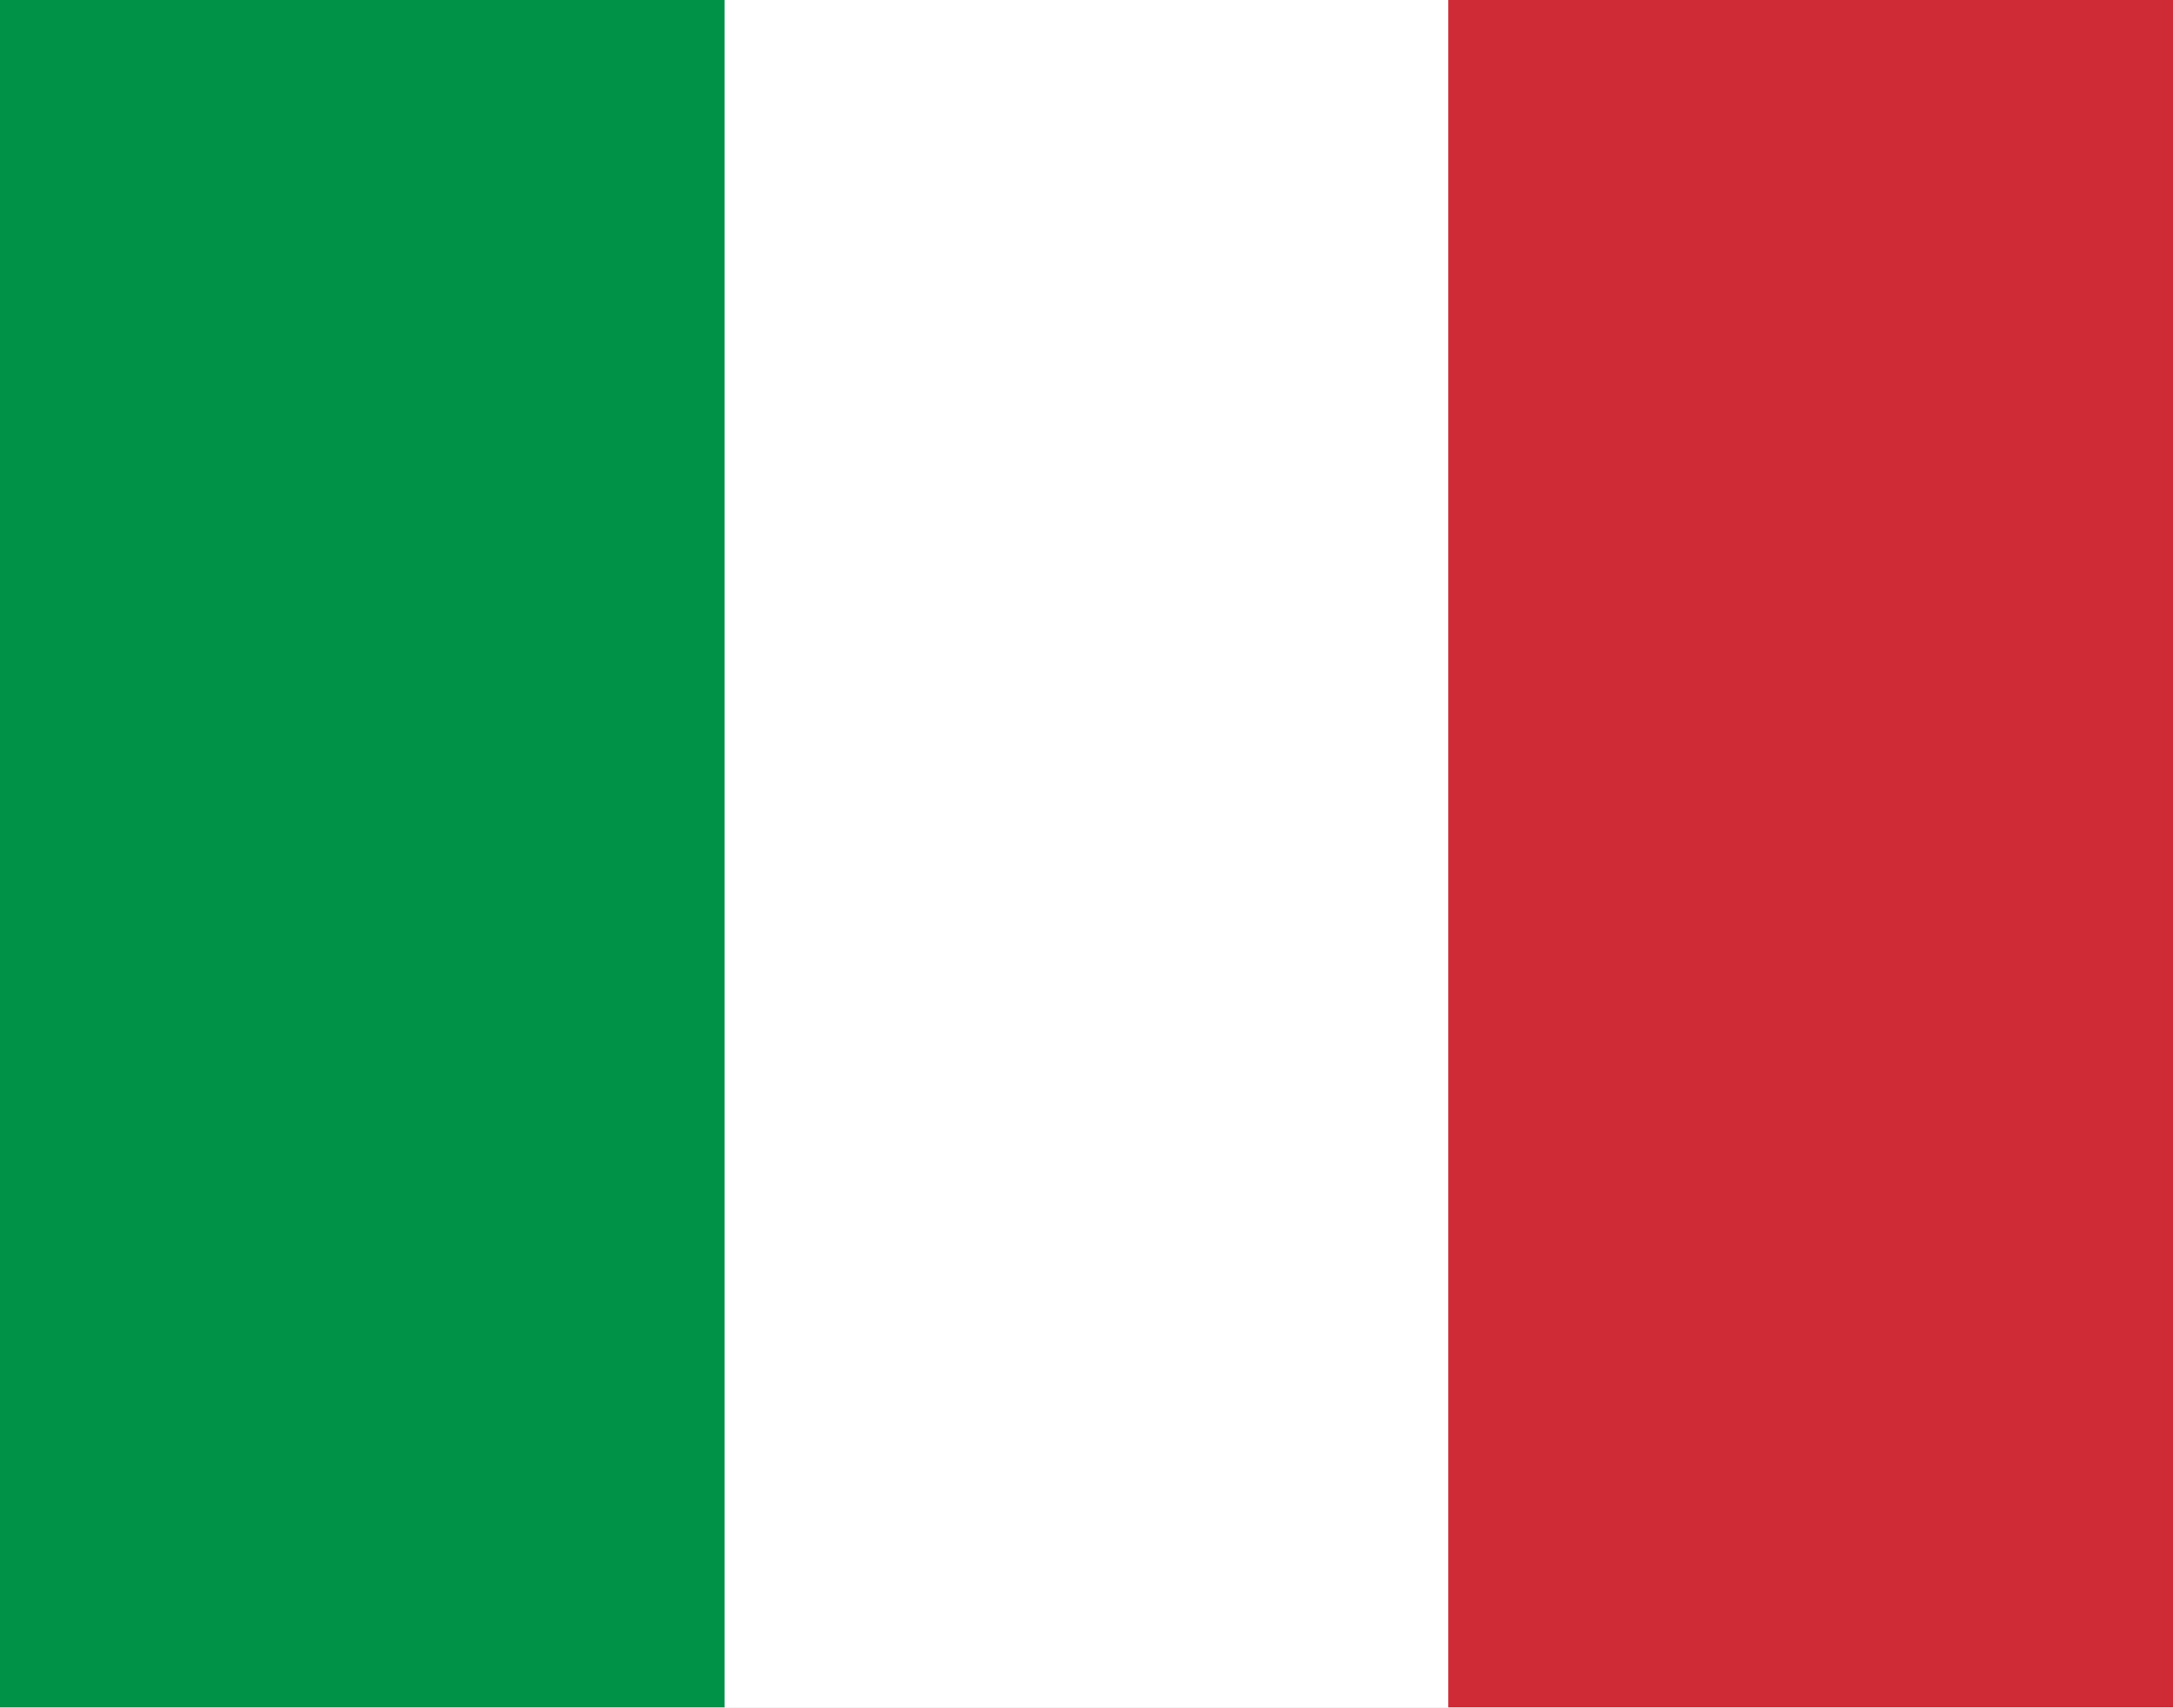
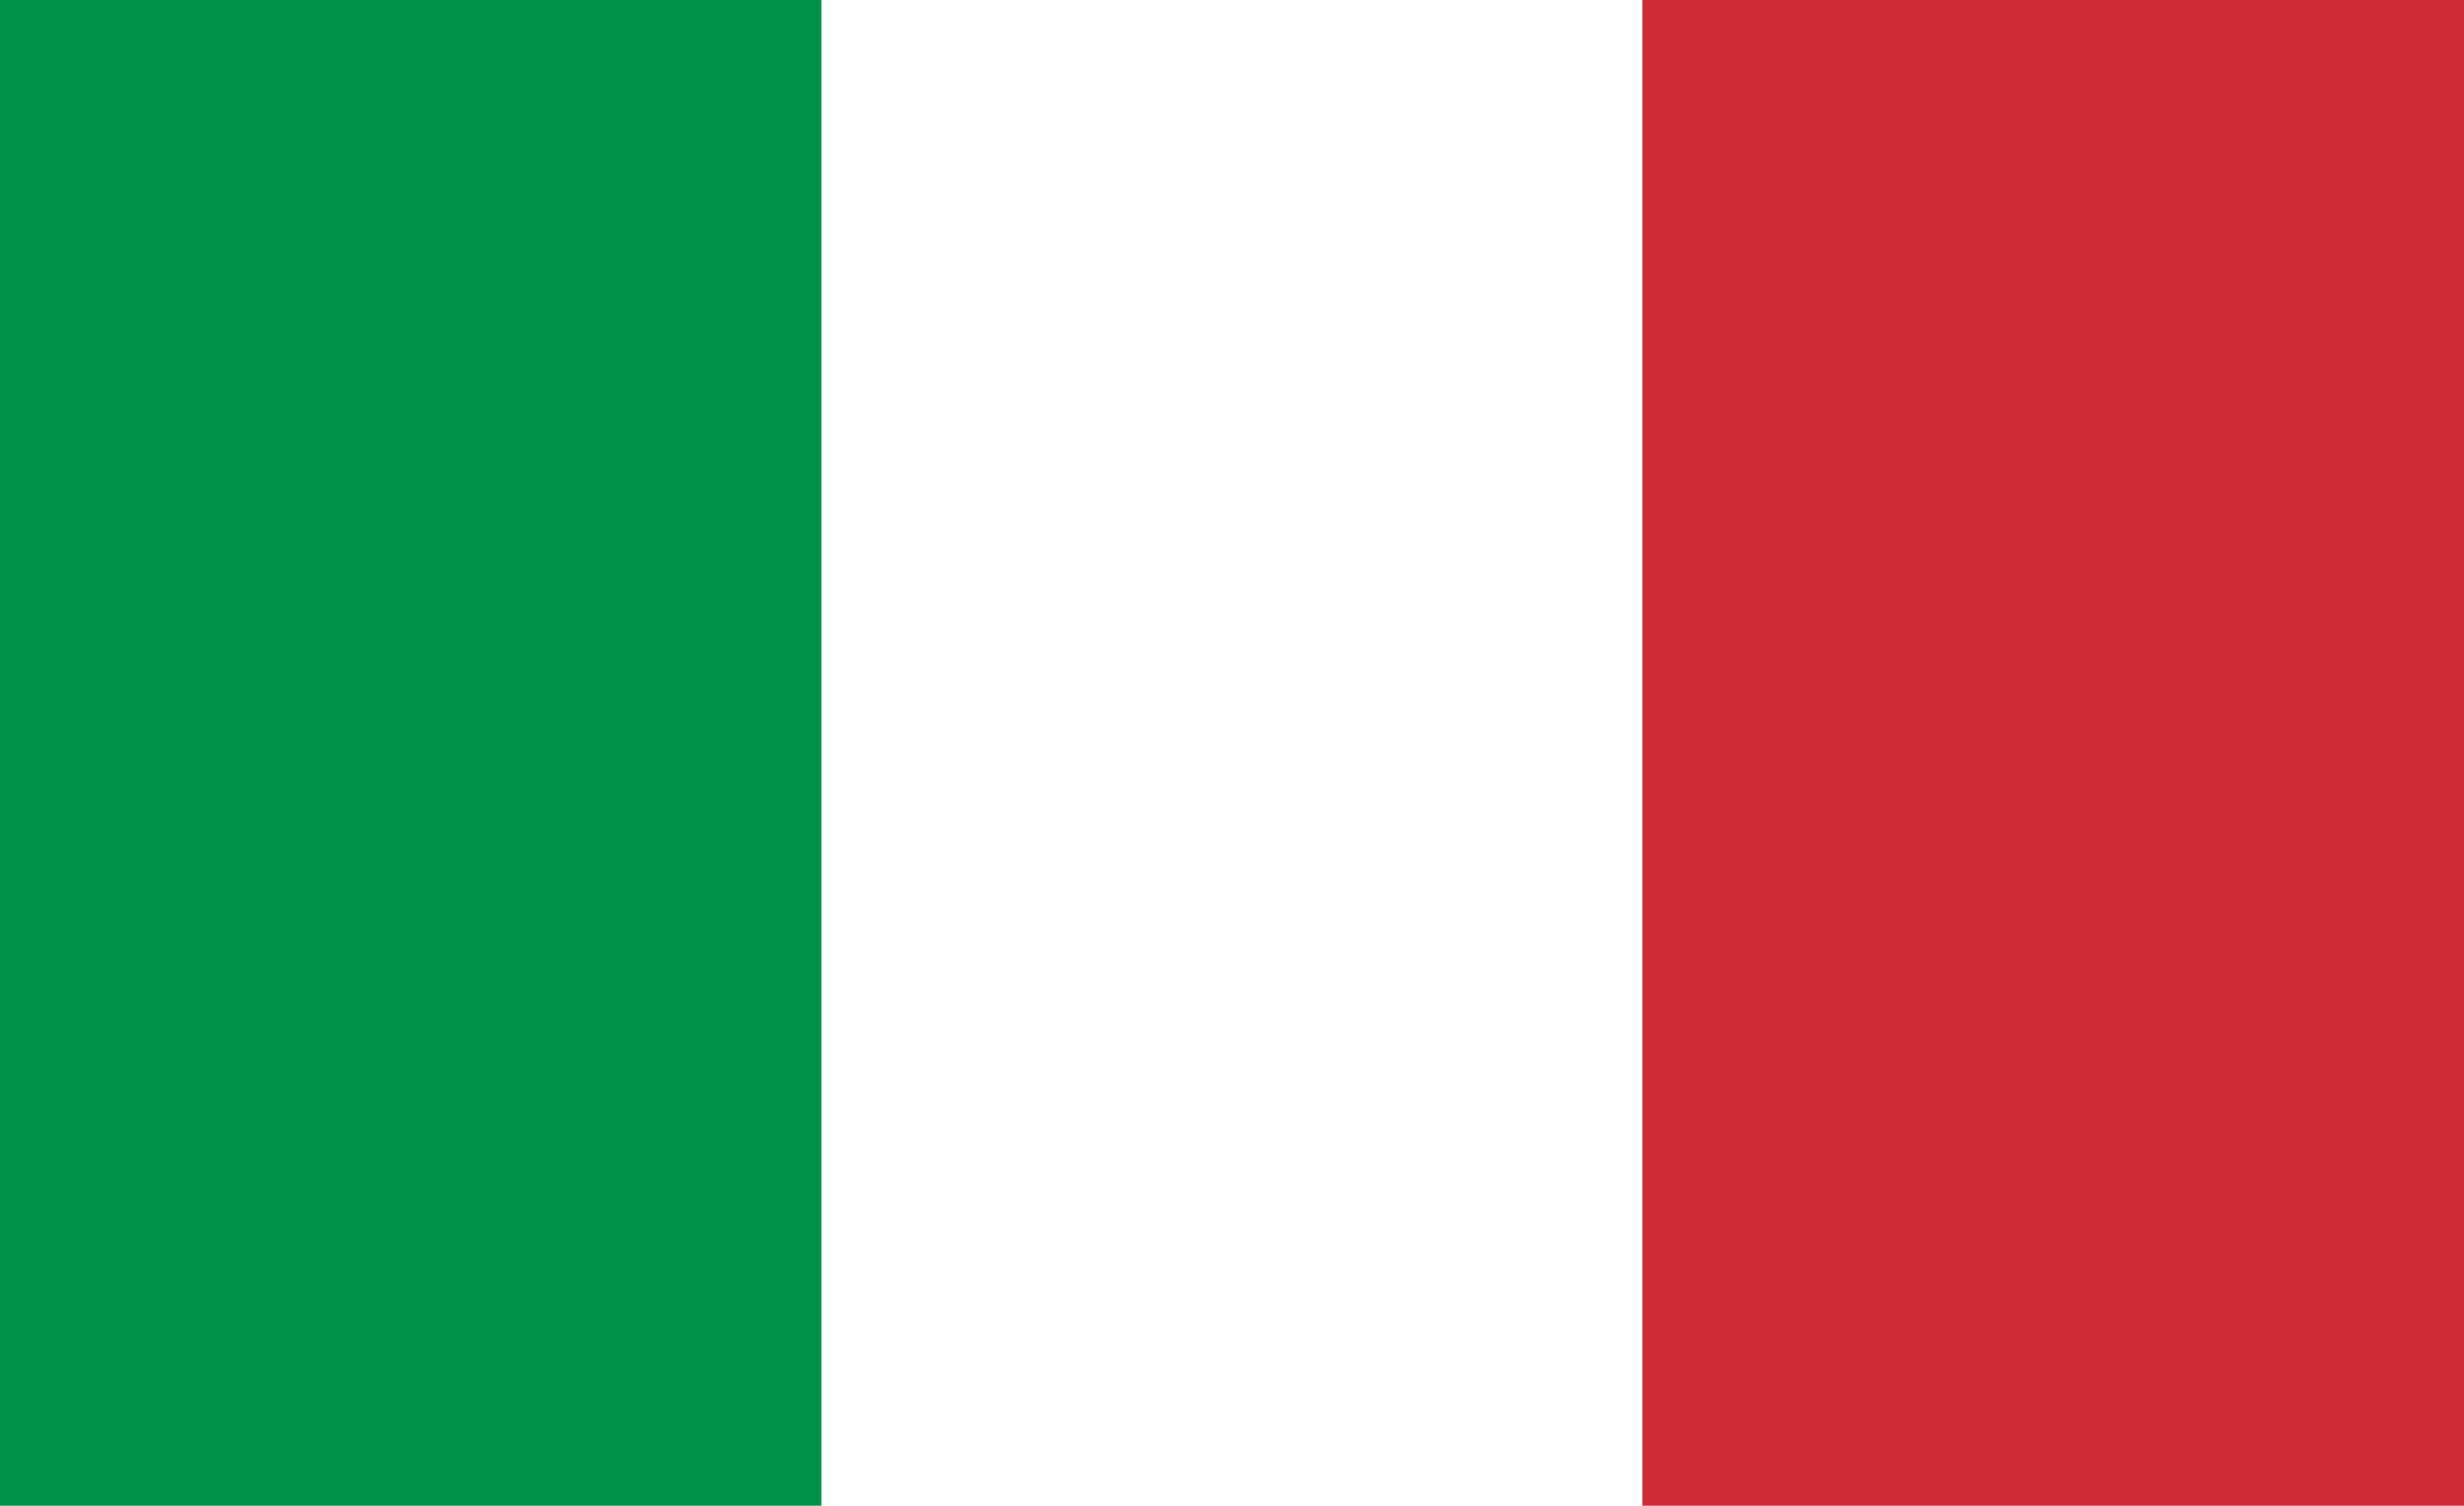
- <svg xmlns="http://www.w3.org/2000/svg" width="84" height="66">
-   <path fill="#009246" d="M0 0h28.014v66H0z" />
-   <path fill="#FFF" d="M28.014 0h28.014v66H28.014z" />
-   <path fill="#CE2B37" d="M55.986 0H84v66H55.986z" />
+ <svg xmlns="http://www.w3.org/2000/svg" id="Layer_1" viewBox="0 0 84 51.33">
+   <defs>
+     <style>.cls-1{fill:#fff;}.cls-2{fill:#ce2b37;}.cls-3{fill:#009246;}</style>
+   </defs>
+   <path class="cls-3" d="m0,0h28.01v51.33H0V0Z" />
+   <path class="cls-1" d="m28.01,0h28.01v51.33h-28.01V0Z" />
+   <path class="cls-2" d="m55.99,0h28.01v51.33h-28.01V0Z" />
</svg>
